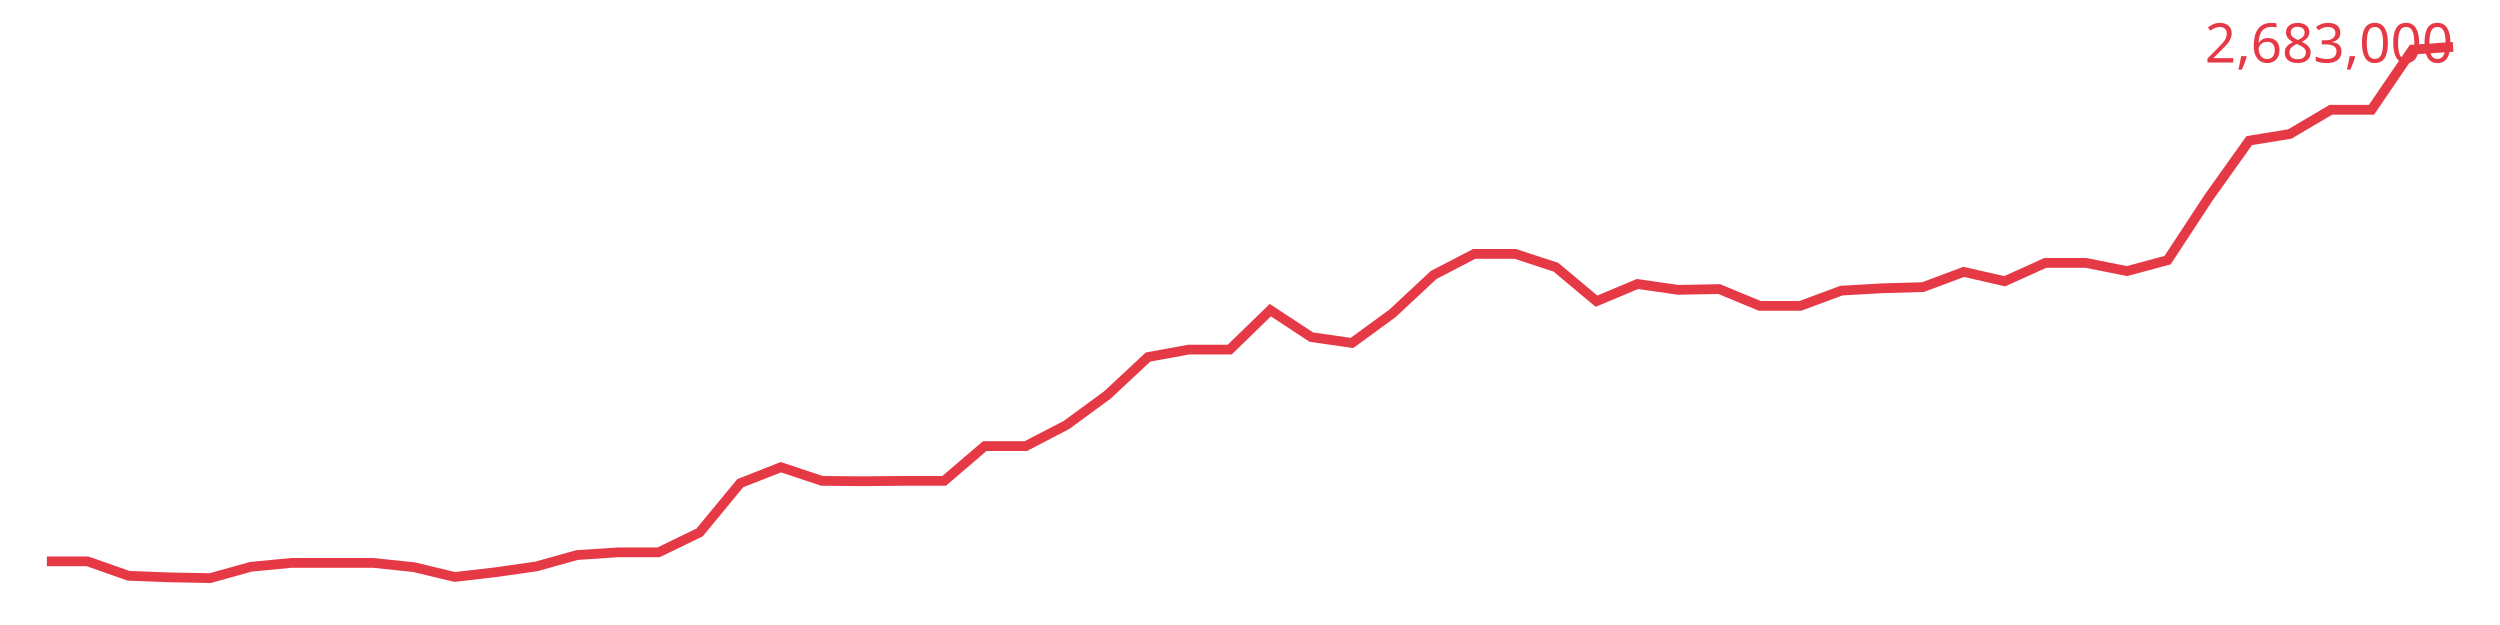
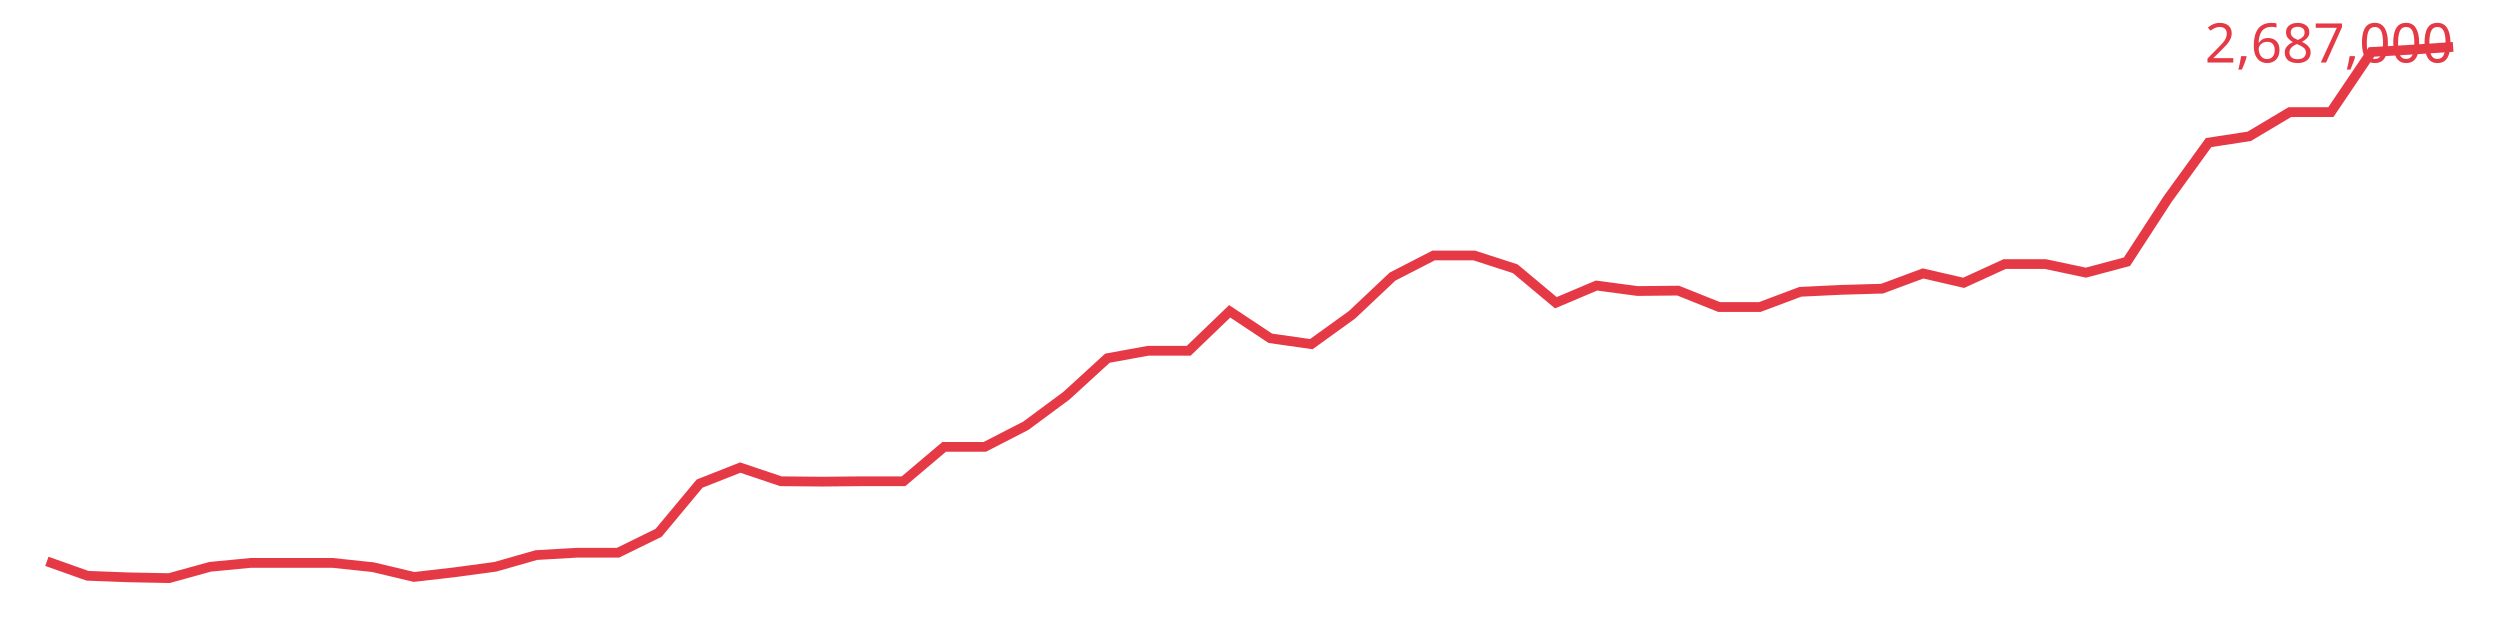
<svg xmlns="http://www.w3.org/2000/svg" viewBox="0 0 640 160" font-family="sans-serif">
-   <polyline fill="none" stroke="#e63946" stroke-width="2.5" points="12.0,143.7 22.4,143.7 32.9,147.4 43.3,147.8 53.8,148.0 64.2,145.1 74.6,144.1 85.1,144.1 95.5,144.1 106.0,145.2 116.4,147.7 126.8,146.5 137.3,145.0 147.7,142.1 158.2,141.4 168.6,141.4 179.1,136.3 189.5,123.7 199.9,119.6 210.4,123.1 220.8,123.2 231.3,123.1 241.7,123.1 252.1,114.2 262.6,114.2 273.0,108.8 283.5,101.1 293.9,91.4 304.3,89.5 314.8,89.5 325.2,79.4 335.7,86.3 346.1,87.8 356.5,80.2 367.0,70.4 377.4,65.0 387.9,65.0 398.3,68.4 408.7,77.1 419.2,72.7 429.6,74.2 440.1,74.0 450.5,78.3 460.9,78.3 471.4,74.4 481.8,73.8 492.3,73.5 502.7,69.6 513.2,72.0 523.6,67.3 534.0,67.3 544.5,69.4 554.9,66.6 565.4,50.6 575.8,36.0 586.2,34.3 596.7,28.1 607.1,28.1 617.6,12.7 628.0,12.0" />
-   <text x="628" y="16" text-anchor="end" font-size="14" fill="#e63946">2,683,000</text>
+   <polyline fill="none" stroke="#e63946" stroke-width="2.5" points="12.0,143.7 22.4,147.4 32.9,147.8 43.3,148.0 53.8,145.1 64.2,144.1 74.6,144.1 85.1,144.1 95.5,145.2 106.0,147.7 116.4,146.5 126.8,145.1 137.3,142.1 147.7,141.5 158.2,141.5 168.6,136.4 179.1,123.8 189.5,119.7 199.9,123.2 210.4,123.3 220.8,123.2 231.3,123.2 241.7,114.4 252.1,114.4 262.6,109.0 273.0,101.3 283.5,91.7 293.9,89.8 304.3,89.8 314.8,79.7 325.2,86.6 335.7,88.1 346.1,80.6 356.5,70.8 367.0,65.4 377.4,65.4 387.9,68.8 398.3,77.5 408.7,73.1 419.2,74.5 429.6,74.4 440.1,78.6 450.5,78.6 460.9,74.7 471.4,74.2 481.8,73.9 492.3,70.0 502.7,72.4 513.2,67.6 523.6,67.6 534.0,69.8 544.5,67.0 554.9,51.0 565.4,36.5 575.8,34.9 586.2,28.7 596.7,28.7 607.1,13.3 617.6,12.7 628.0,12.0" />
+   <text x="628" y="16" text-anchor="end" font-size="14" fill="#e63946">2,687,000</text>
</svg>
